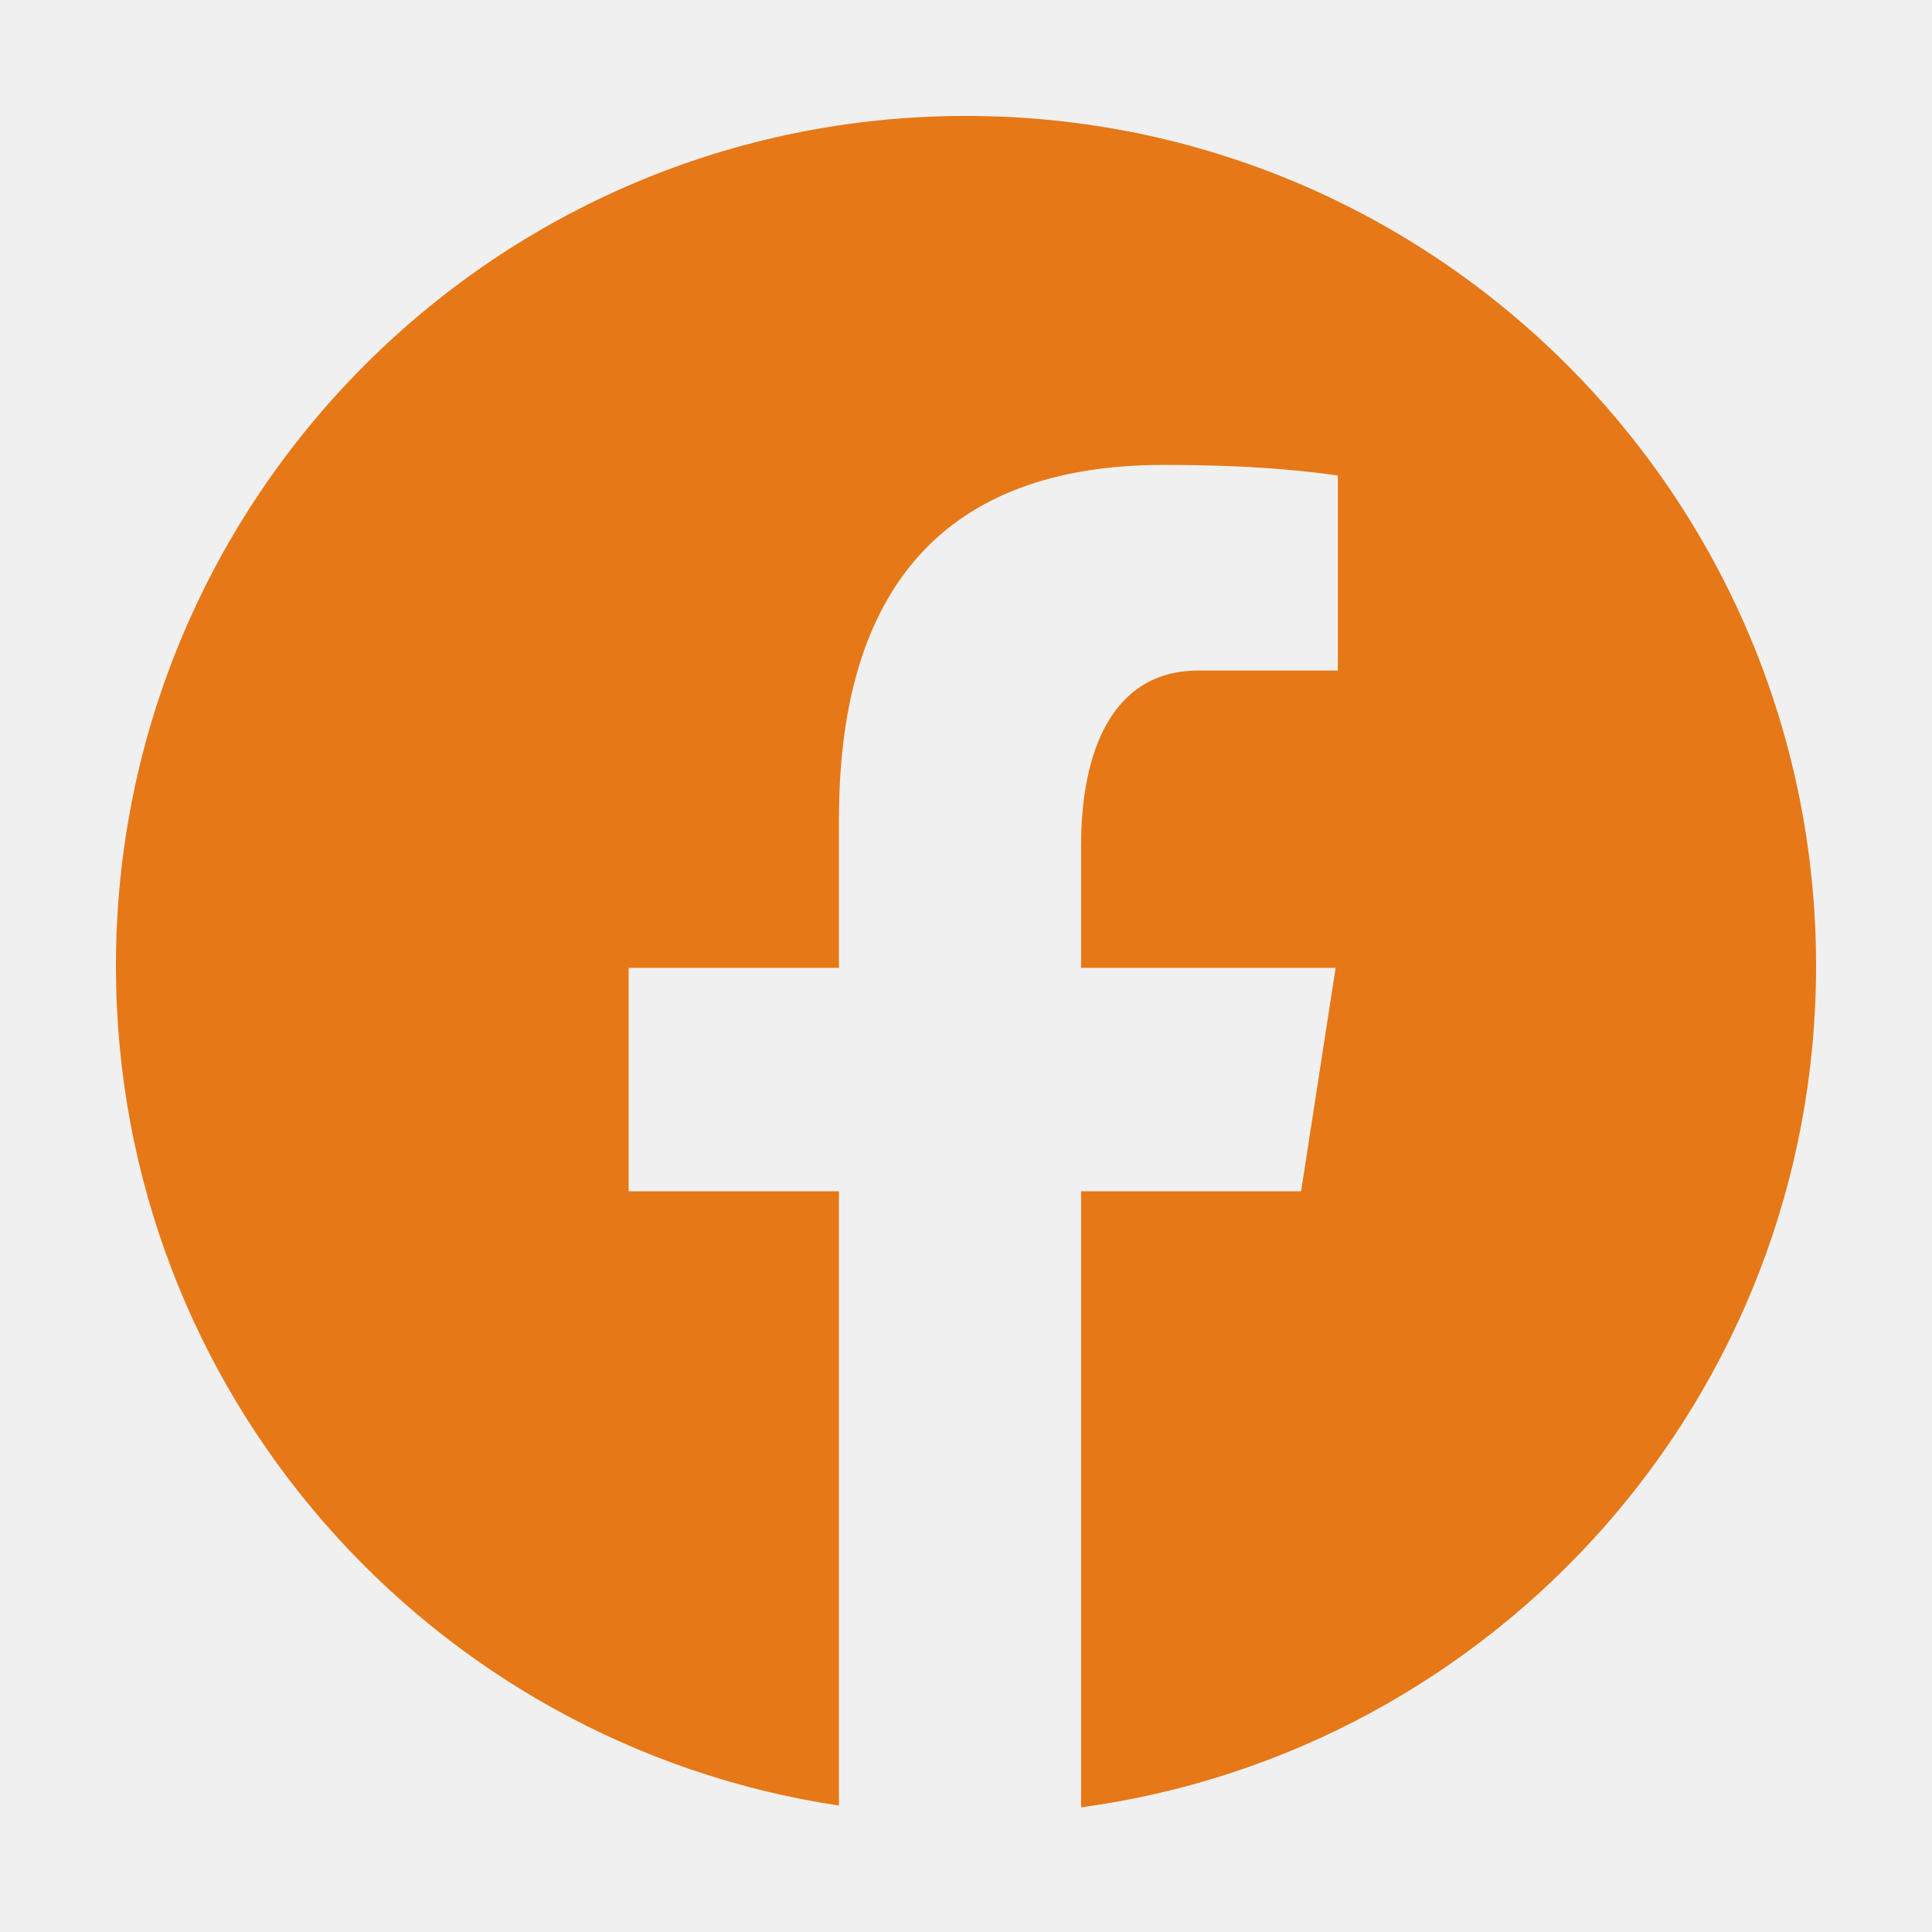
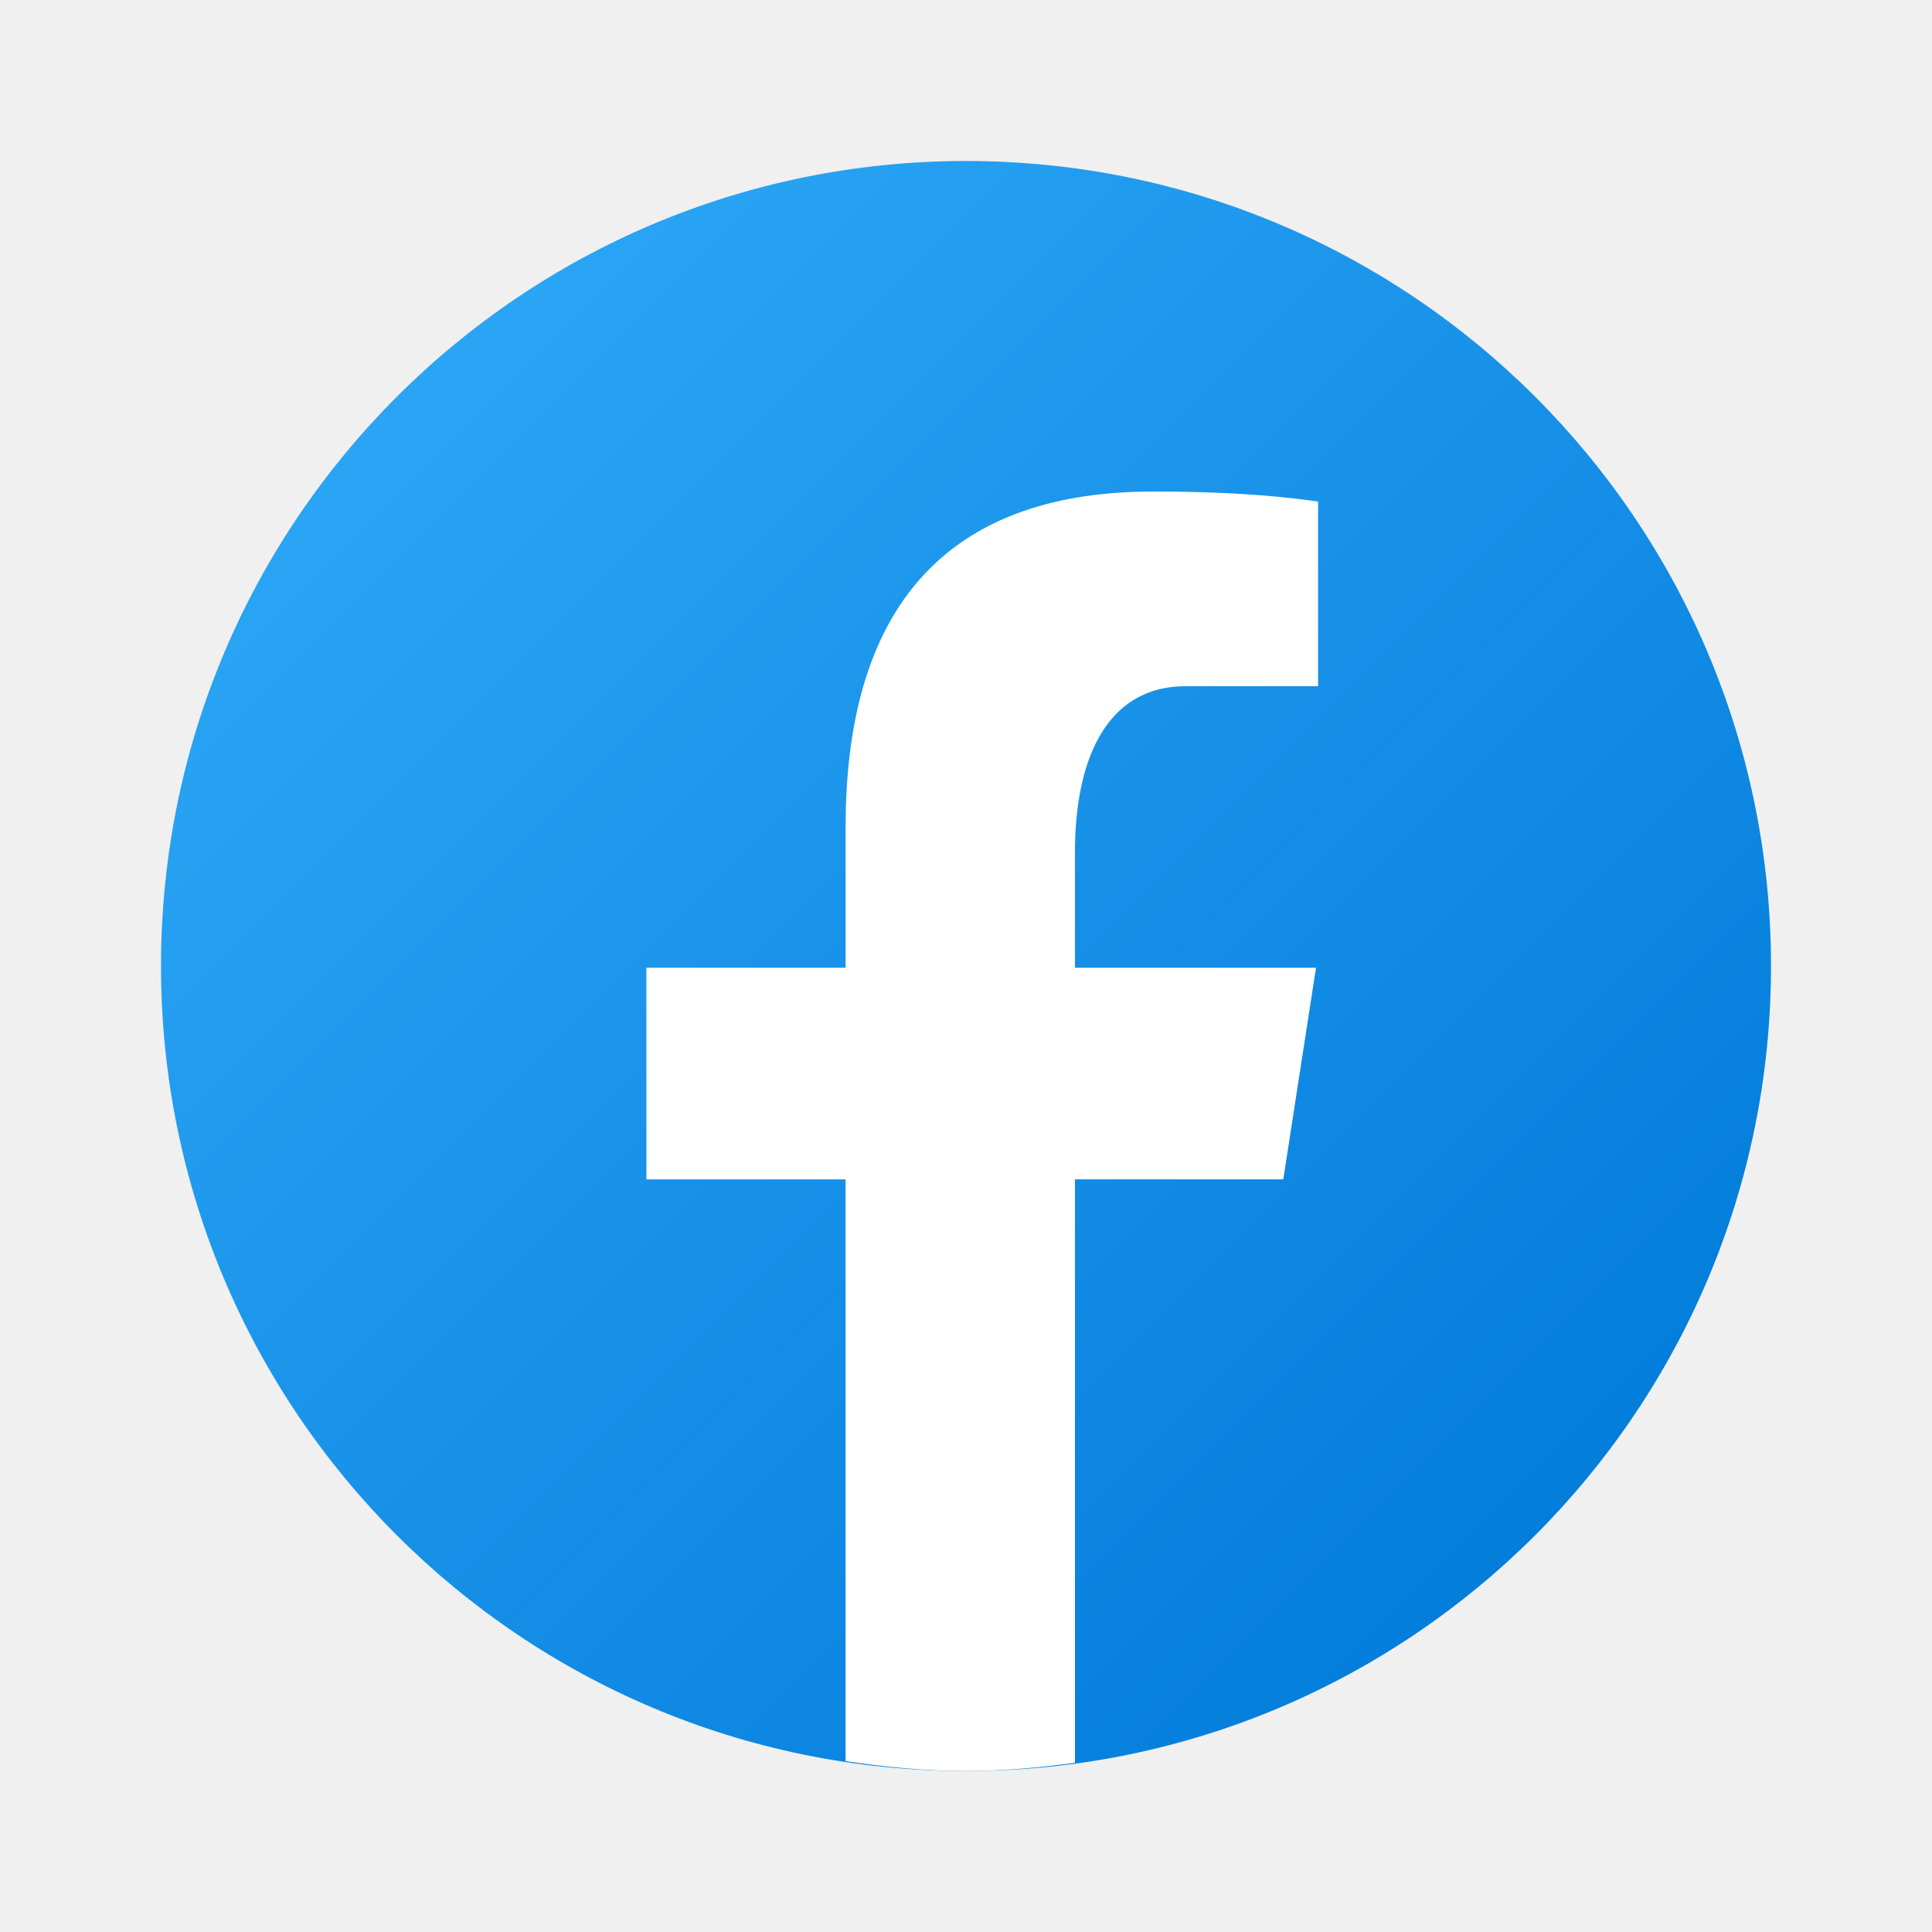
- <svg xmlns="http://www.w3.org/2000/svg" width="50" height="50" viewBox="0 0 50 50" fill="none">
-   <path d="M25 3C12.85 3 3 12.85 3 25C3 36.03 11.125 45.137 21.712 46.728V30.831H16.269V25.048H21.712V21.2C21.712 14.829 24.816 12.032 30.111 12.032C32.647 12.032 33.988 12.22 34.623 12.306V17.354H31.011C28.763 17.354 27.978 19.485 27.978 21.887V25.048H34.566L33.672 30.831H27.978V46.775C38.716 45.318 47 36.137 47 25C47 12.85 37.15 3 25 3Z" fill="#E67817" />
+ <svg xmlns="http://www.w3.org/2000/svg" viewBox="0 0 48 48" width="48px" height="48px">
+   <linearGradient id="Ld6sqrtcxMyckEl6xeDdMa" x1="9.993" x2="40.615" y1="9.993" y2="40.615" gradientUnits="userSpaceOnUse">
+     <stop offset="0" stop-color="#2aa4f4" />
+     <stop offset="1" stop-color="#007ad9" />
+   </linearGradient>
+   <path fill="url(#Ld6sqrtcxMyckEl6xeDdMa)" d="M24,4C12.954,4,4,12.954,4,24s8.954,20,20,20s20-8.954,20-20S35.046,4,24,4z" />
+   <path fill="#fff" d="M26.707,29.301h5.176l0.813-5.258h-5.989v-2.874c0-2.184,0.714-4.121,2.757-4.121h3.283V12.46 c-0.577-0.078-1.797-0.248-4.102-0.248c-4.814,0-7.636,2.542-7.636,8.334v3.498H16.06v5.258h4.948v14.452 C21.988,43.9,22.981,44,24,44c0.921,0,1.82-0.084,2.707-0.204V29.301z" />
</svg>
